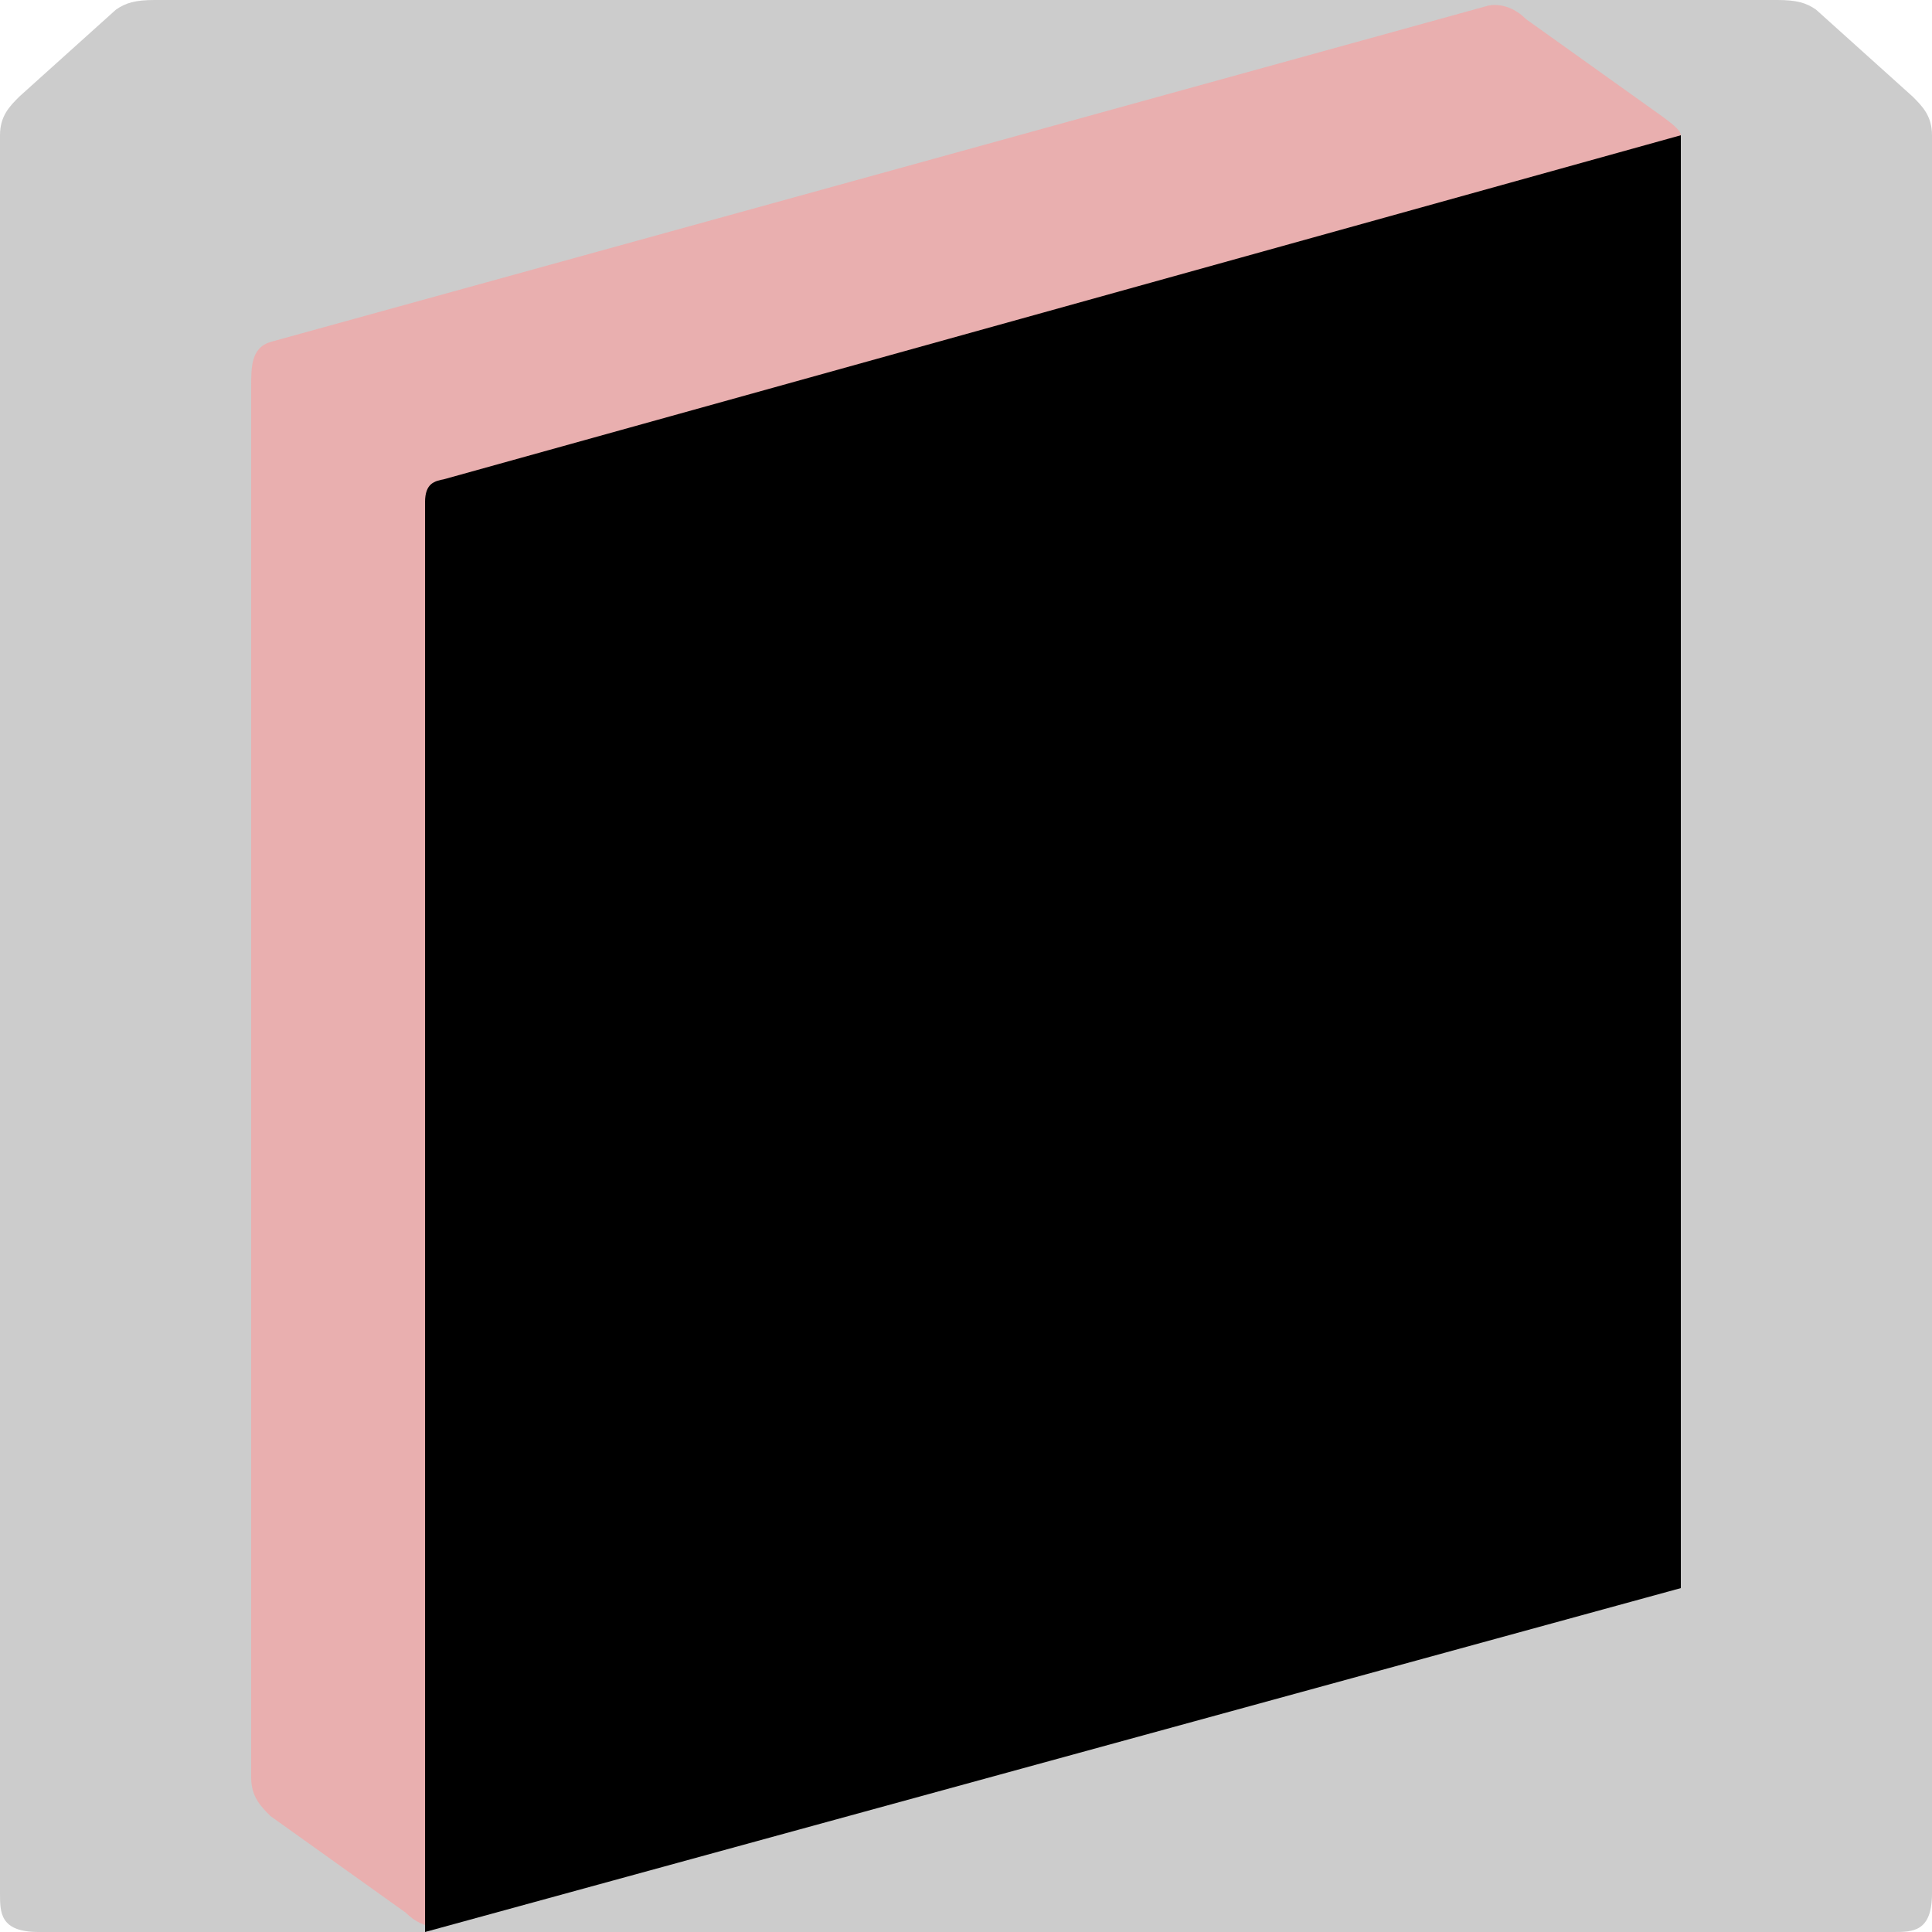
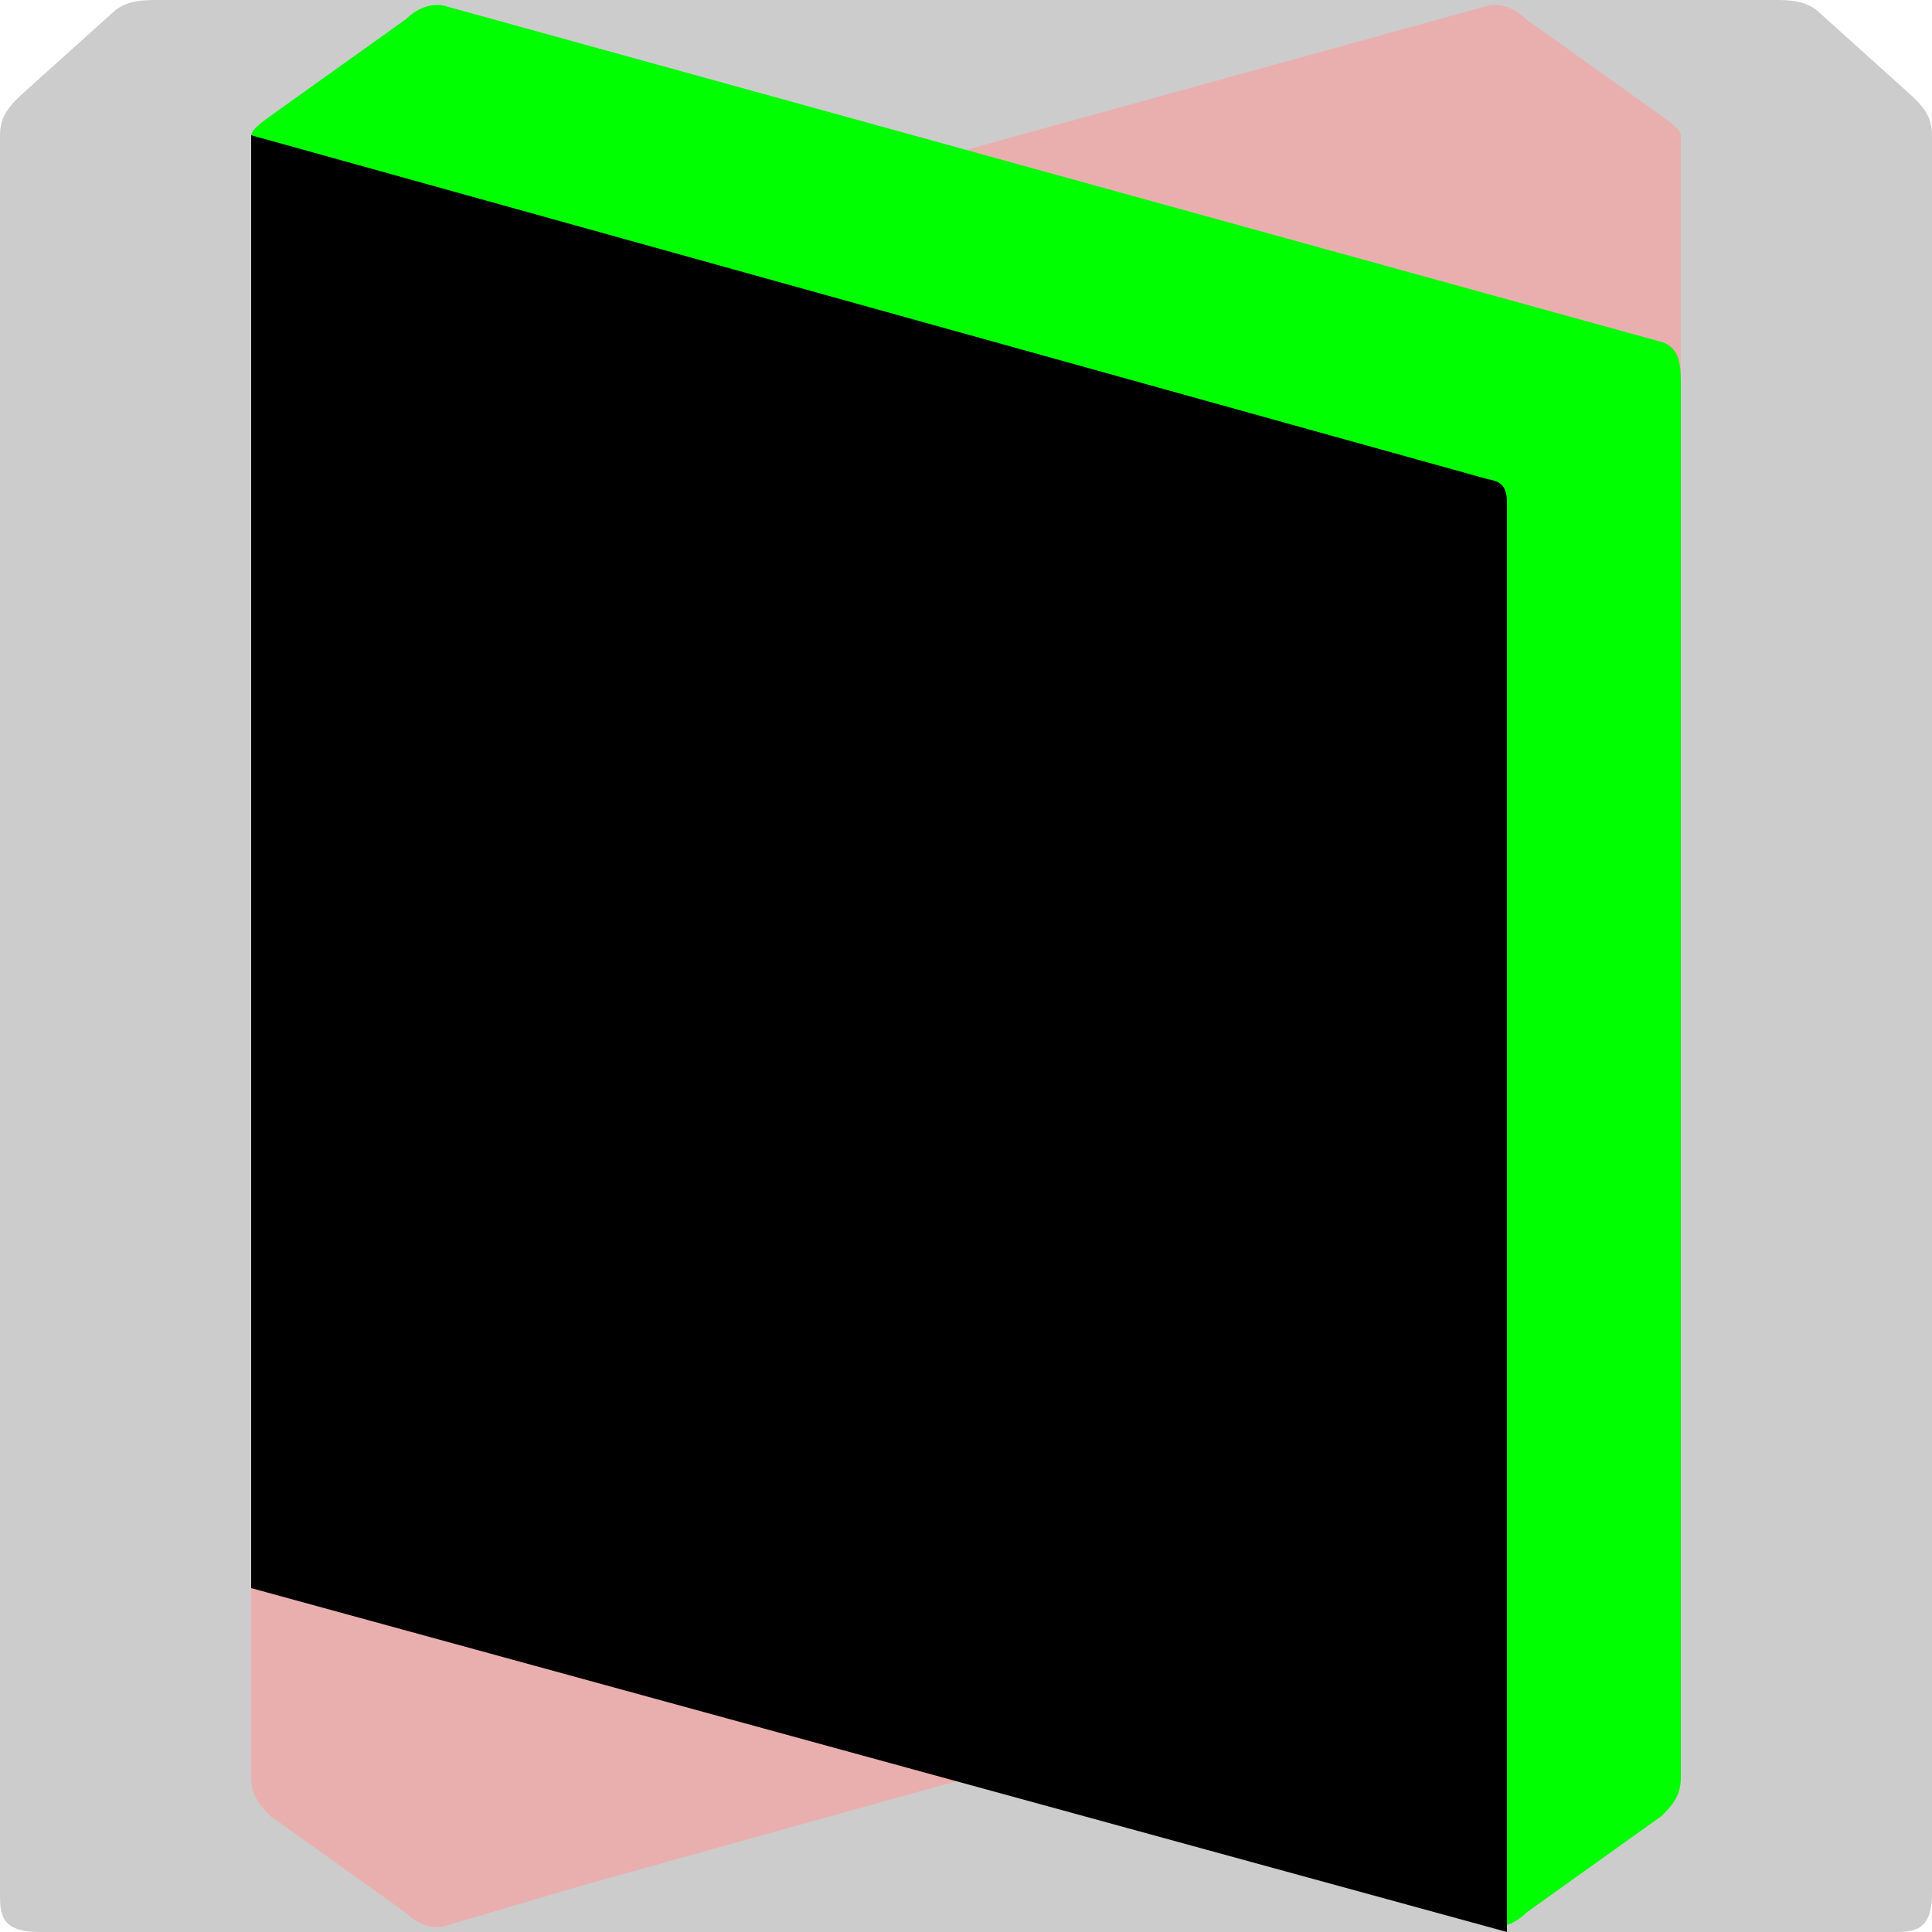
<svg xmlns="http://www.w3.org/2000/svg" width="100" height="100" viewBox="0 0 100 100" version="1.1" id="svg1" xml:space="preserve">
  <defs id="defs1" />
  <g id="layer1">
    <path d="M 1, 5 C 0.5,5.5 0,6 0,7 L 0, 10 C 0, 10 0, 10 0, 10 L 0, 90 C 0, 90 0, 90 0,90 L 0,98 C 0 , 99 0,100 2, 100 L 10, 100 C 10,100 10,100 10, 100 L 90, 100 C 90, 100 90, 100 90,100 L 98,100 C 99, 100 100,100 100, 98 L 100, 90 C 100, 90 100, 90 100, 90 L 100, 10 C 100, 10 100, 10 100, 10 L 100, 7 C 100,6 99.5, 5.5 99,5 L 94, 0.5 C 93.5,0.15 93,0 92,0 L 8, 0 C 7,0 6.5,0.15 6,0.5 Z" id="path0" style="display:inline;fill:#cccccc;stroke-width:0.833" />
    <path style="display:inline;opacity:1;fill:#e9afaf;stroke-width:0.919" d="M 13, 30 C 13,30 13,30 13,30 L 13, 35 C 13, 35 13, 35 13, 35 L 13, 92 C 13, 93 13.5,93.5 14,94 L 21, 99 C 22, 100 23,99.7 23,99.7 L 30.1, 97.6 C 30.1, 97.6 30.1, 97.6 30.1, 97.6 L 78.9, 84 C 78.9, 84 78.9, 84 78.9, 84 L 86, 82.2 C 86,82.2 87,82 87,80.8 L 87, 74 C 87, 74 87, 74 87, 74 L 87, 18.2 C 87, 18.2 87, 18.2 87, 18.2 L 87, 7 C 87,6.8 86.7,6.5 86,6 L 79, 1 C 78, 0 77,0.3 77,0.3 L 14, 17.7 C 13, 18 13, 19 13,20 Z" id="path1" />
-     <path style="display:none;opacity:1;fill:#00ff00;stroke-width:0.919" d="M 13,7 V 18.182 74 81 l 8.125,2.375 48.75,14.25 L 78,100 87,93 V 35 30 18.5 L 22,0 Z" id="path5" />
+     <path style="display:inline;opacity:1;fill:#00ff00;stroke-width:0.919" d="M 14, 6 C 13.3,6.5 13,6.8 13,7 L 13, 18.2 C 13, 18.2 13, 18.2 13, 18.2 L 13, 74 C 13, 74 13, 74 13, 74 L 13, 80.8 C 13,80.8 13,82 14,82.2 L 21.1, 84 C 21.1, 84 21.1, 84 21.1, 84 L 69.9, 97.6 C 69.9, 97.6 69.9, 97.6 69.9, 97.6 L 77, 99.7 C 77,99.7 78,100 79,99 L 86,94 C 86.5,93.5 87,93 87,92 L 87, 35 C 87, 35 87, 35 87, 35 L 87, 30 C 87, 30 87, 30 87, 30 L 87, 20 C 87,19 87,18 86,17.7 L 23, 0.3 C 23,0.3 22,0 21,1 Z" id="path5" />
  </g>
  <g id="layer2">
-     <path d="M 23,24.8 C 22.5,24.9 22, 25 22,26 L 22, 100 L 87, 82.2 L 87, 7 C 87,7 87,7 87,7 Z" id="path3" style="display:inline" />
-     <path d="M 0.273,6.729 C 0.129,7.59 0.061,8.224 0.029,8.751 -0.013,9.44 0,10.56 0,11.25 v 87.5 A 1.25,1.25 45 0 0 1.25,100 h 97.5 A 1.25,1.25 135 0 0 100,98.75 V 10 c 0,-1 0,-2 -0.5,-4.5 H 1.75 C 1.06,5.5 0.387,6.048 0.273,6.729 Z" id="path4" style="display:none;fill:#ccffaa" />
+     <path d="M 23,24.8 C 22.5,24.9 22,25 22,26 v 74 L 87,82.2 V 7 c 0,0 0,0 0,0 z" id="path3" style="display:none" />
+     <path d="M 0.5,5.5 C 0,6 0,6.5 0,7 v 93 H 100 V 7 c 0,-0.5 0,-1 -0.5,-1.5 z" id="path4" style="display:none;fill:#ccffaa" />
+     <path d="M 13,7 C 13,7 13,7 13,7 L 13, 82.2 L 78, 100 L 78, 26 C 78,25 77.5,24.9 77,24.8 Z" id="path9" style="display:inline" />
  </g>
</svg>
